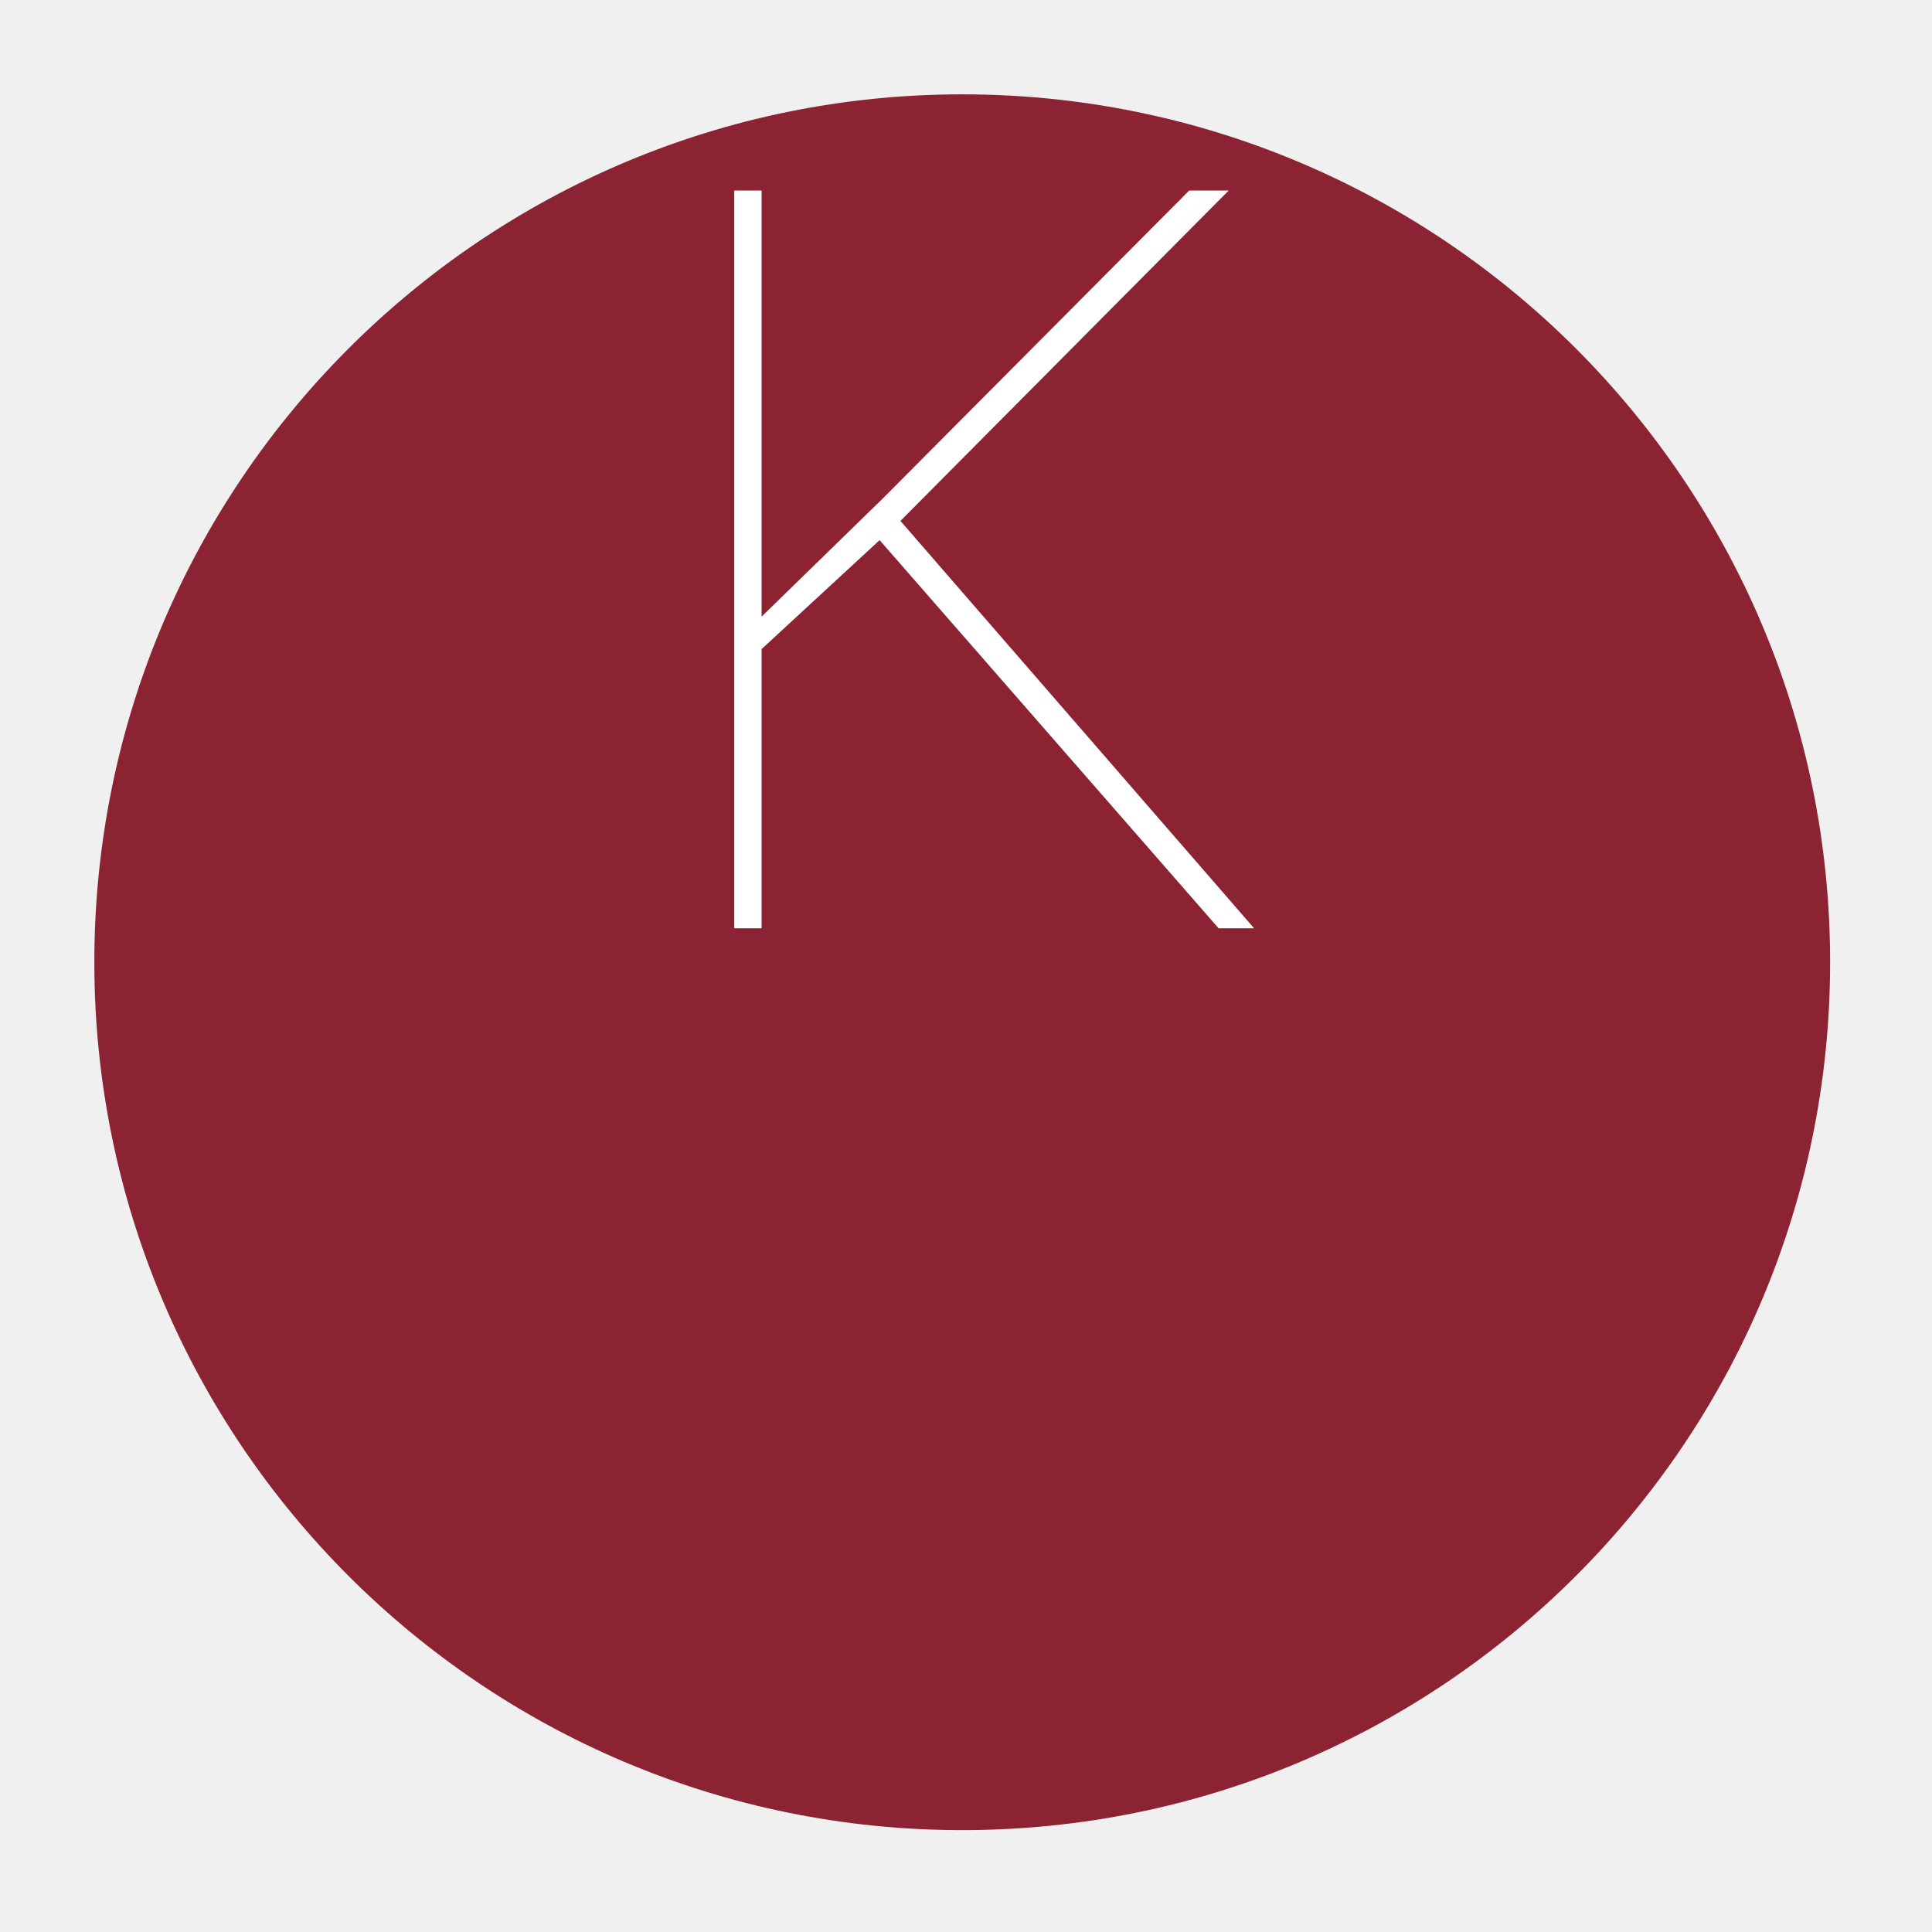
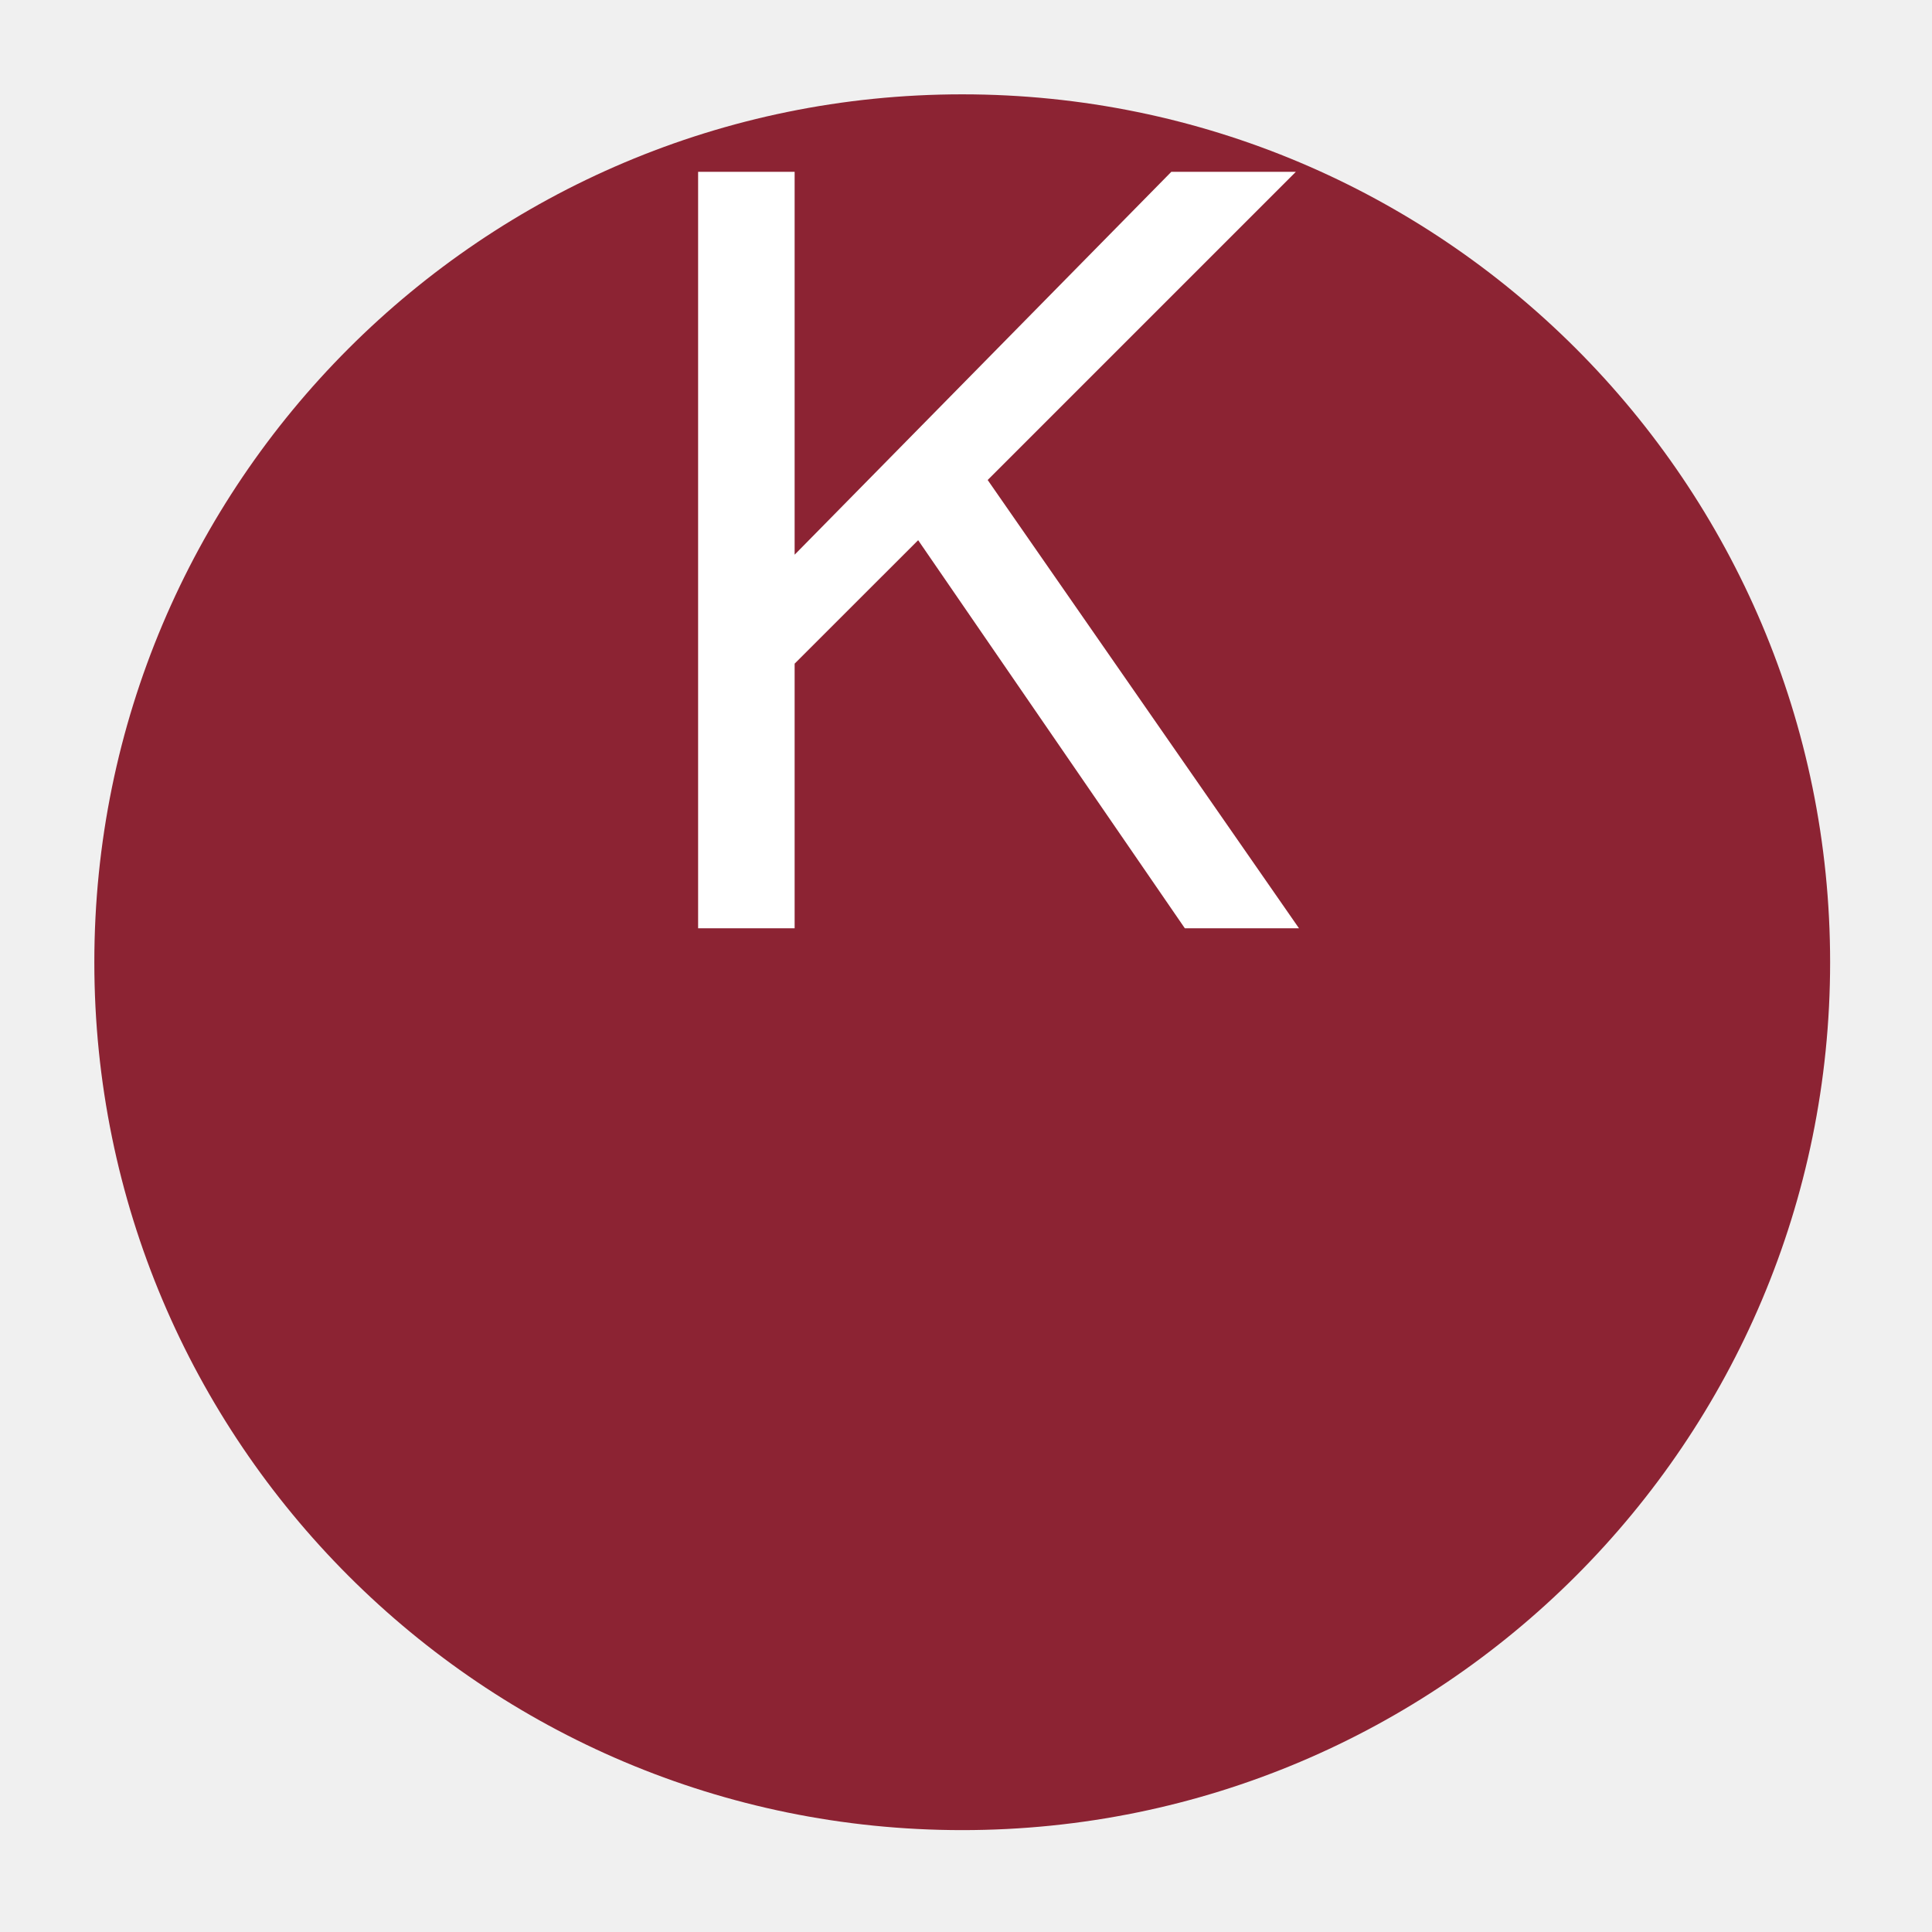
<svg xmlns="http://www.w3.org/2000/svg" width="532" height="532" viewBox="0 0 512 512">
  <circle cx="255" cy="255" r="230" fill="#8c2333" />
-   <text x="255" y="246" alignment-baseline="central" text-anchor="middle" fill="#fff" font-size="275" font-weight="100" font-family="Roboto">K</text>
+   <text x="255" y="246" alignment-baseline="central" text-anchor="middle" fill="#fff" font-size="275" font-weight="100" font-family="Helvetica Neue">K</text>
</svg>
